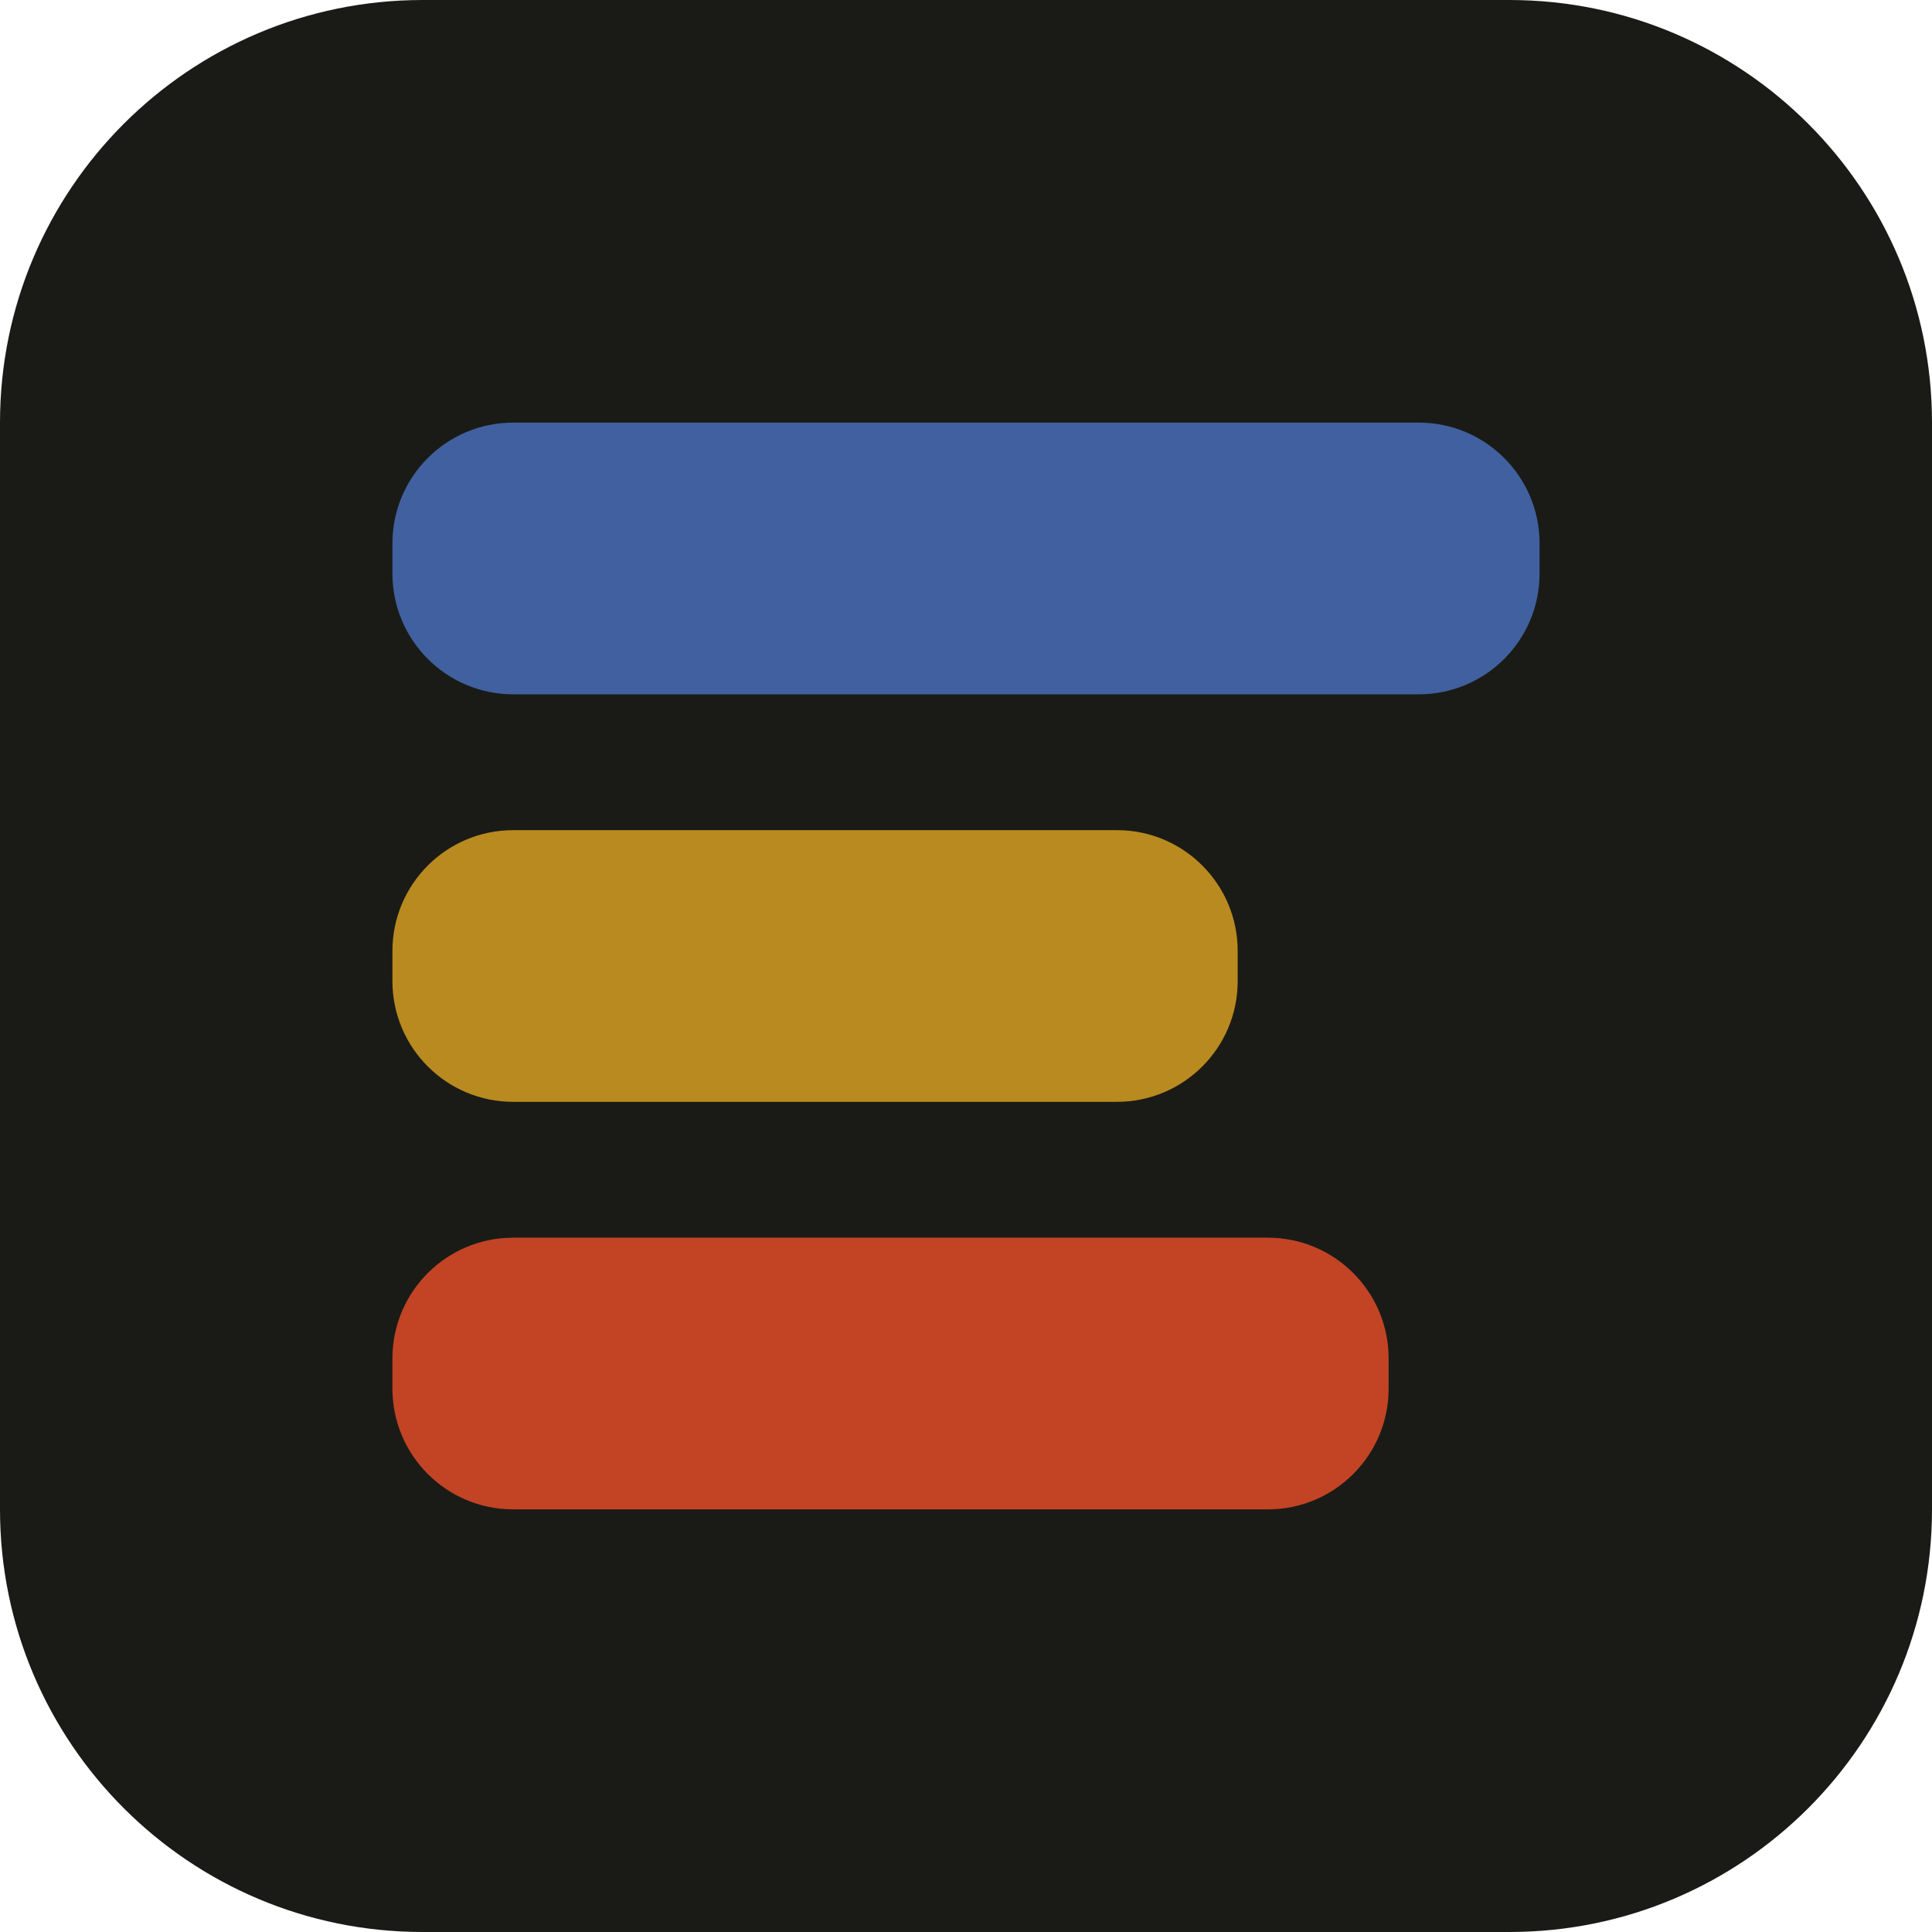
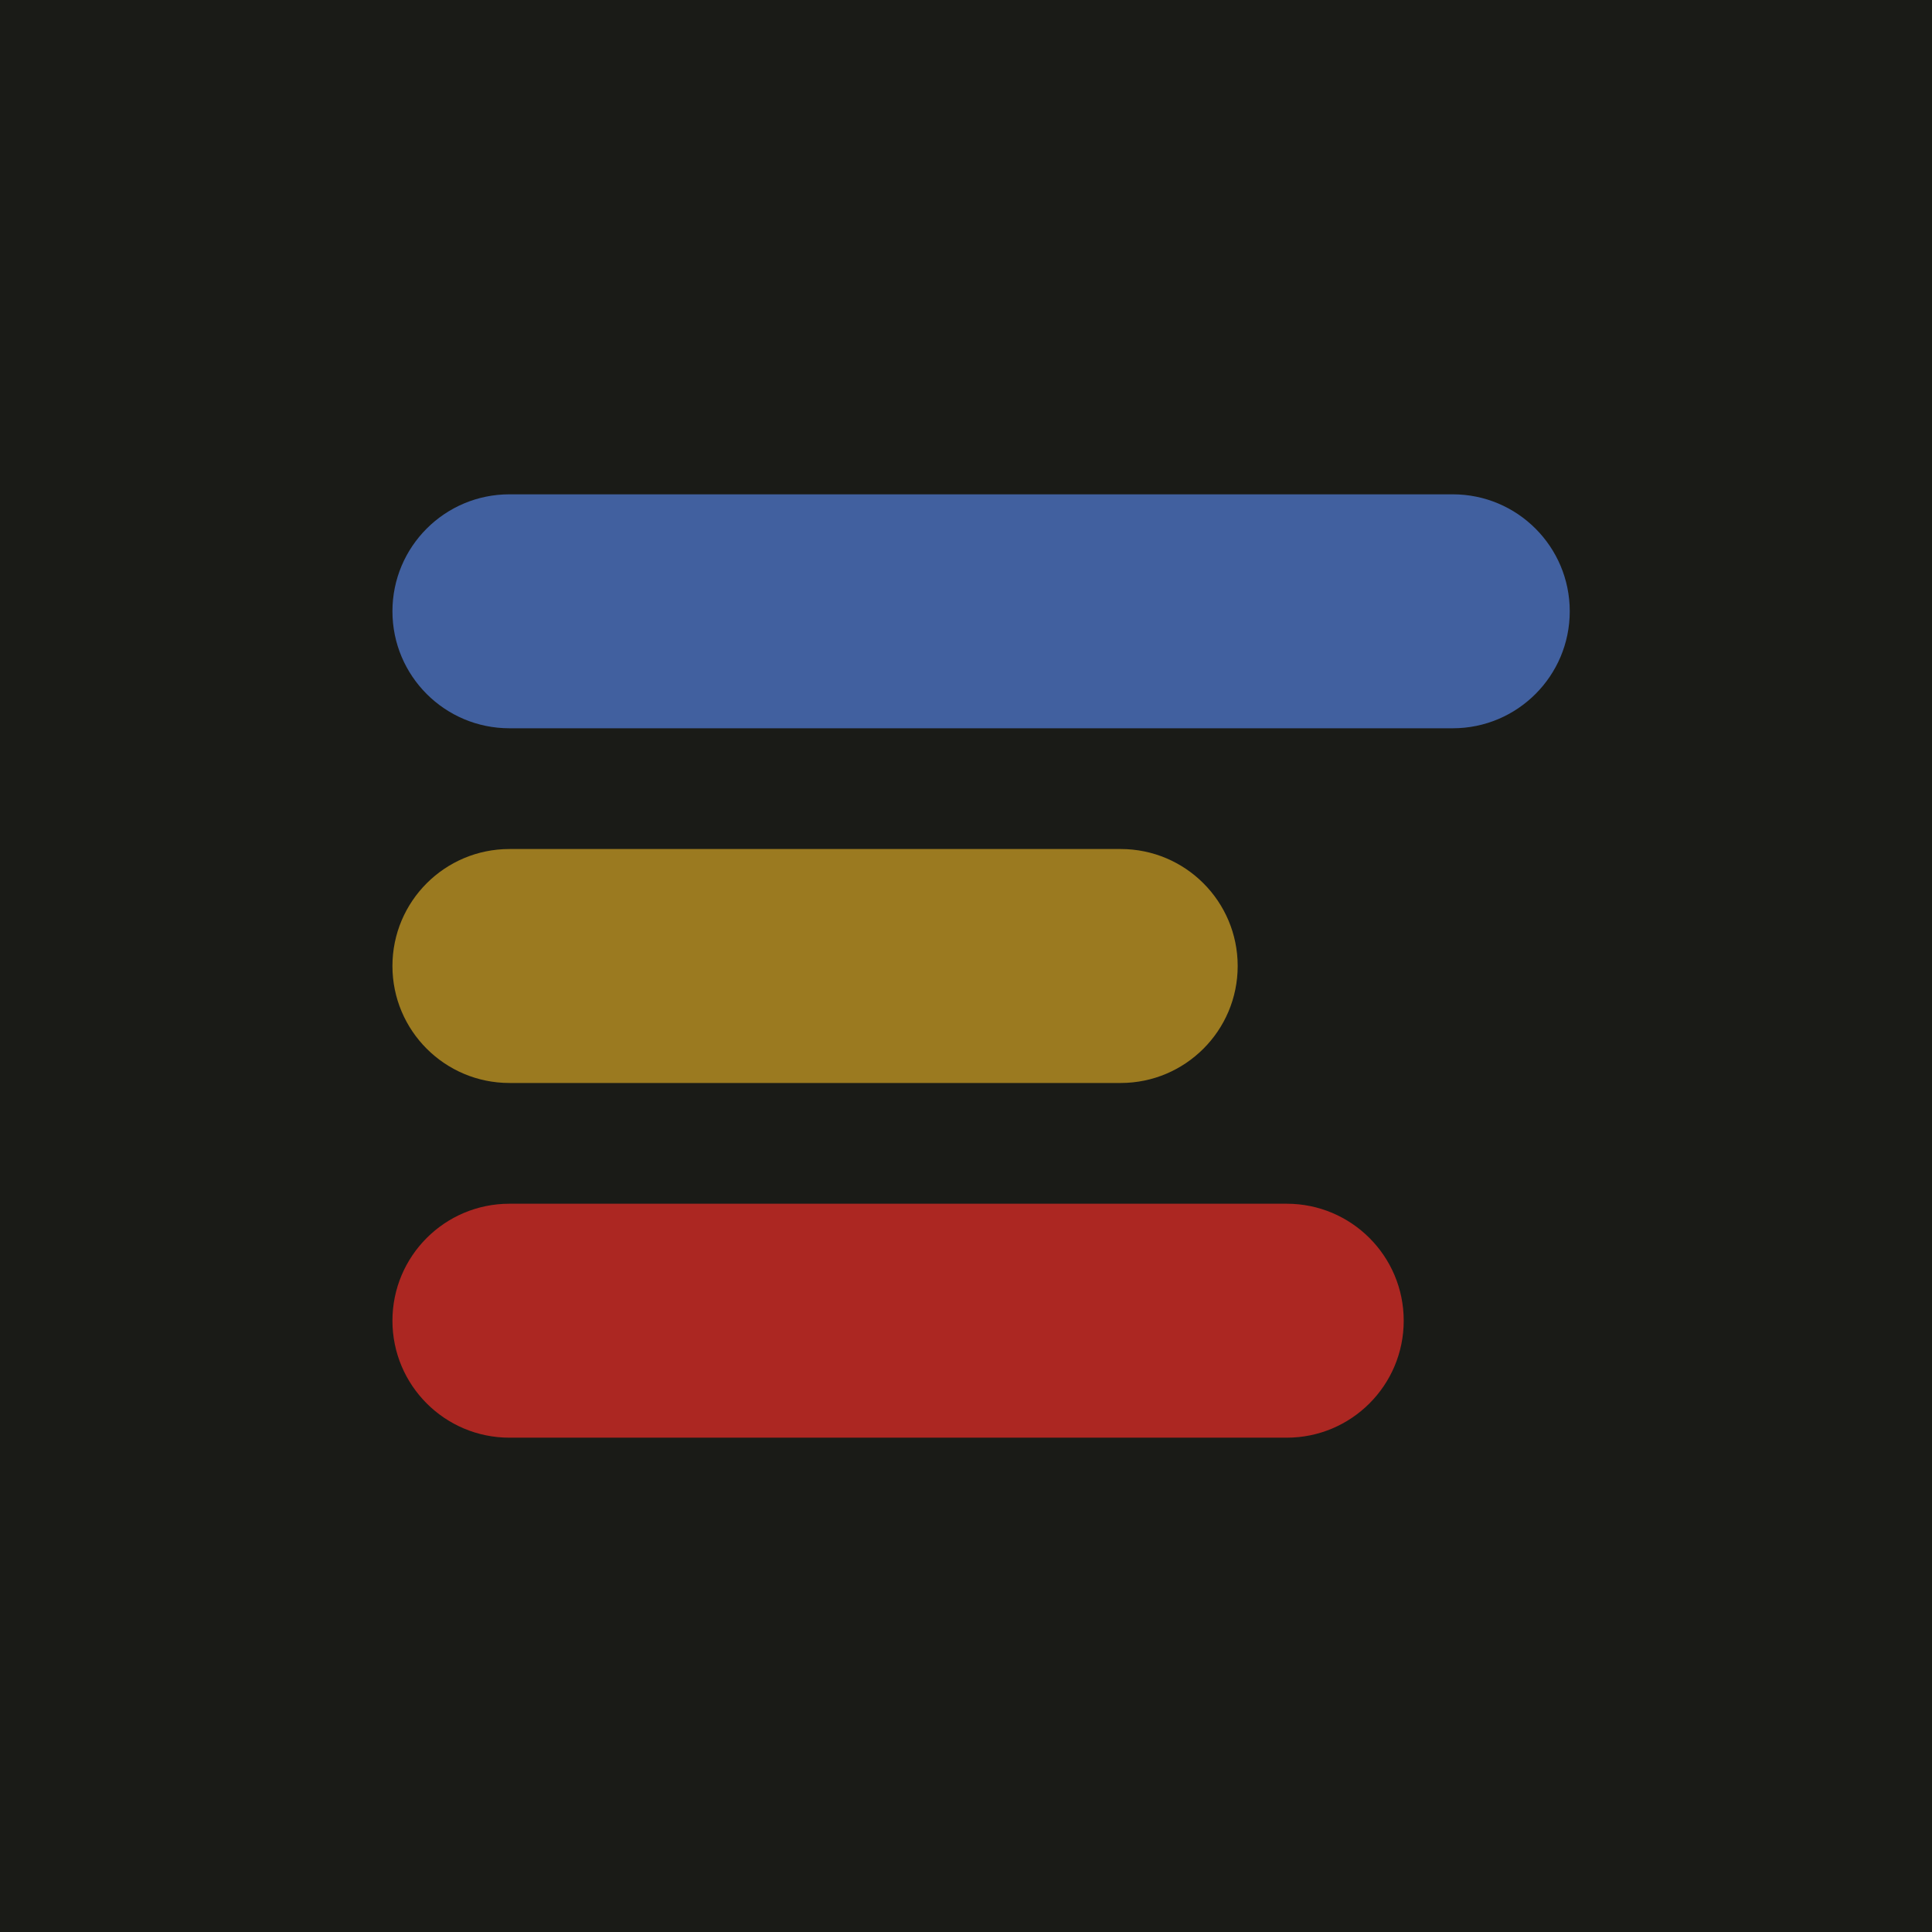
- <svg xmlns="http://www.w3.org/2000/svg" viewBox="0 0 64 64">
-   <rect width="64" height="64" rx="14" fill="#1A1B17" />
-   <rect x="13" y="14" width="38" height="9" rx="4" fill="#41609F" />
-   <rect x="13" y="27.5" width="28" height="9" rx="4" fill="#B98A1F" />
-   <rect x="13" y="41" width="33" height="9" rx="4" fill="#C24425" />
+ <svg xmlns="http://www.w3.org/2000/svg" viewBox="0 0 512 512" width="512" height="512">
+   <rect width="512" height="512" fill="#1A1B17" />
+   <rect x="104" y="131" width="312" height="62" rx="31" fill="#41609F" />
+   <rect x="104" y="225" width="224" height="62" rx="31" fill="#9B7A20" />
+   <rect x="104" y="319" width="268" height="62" rx="31" fill="#AC2722" />
</svg>
